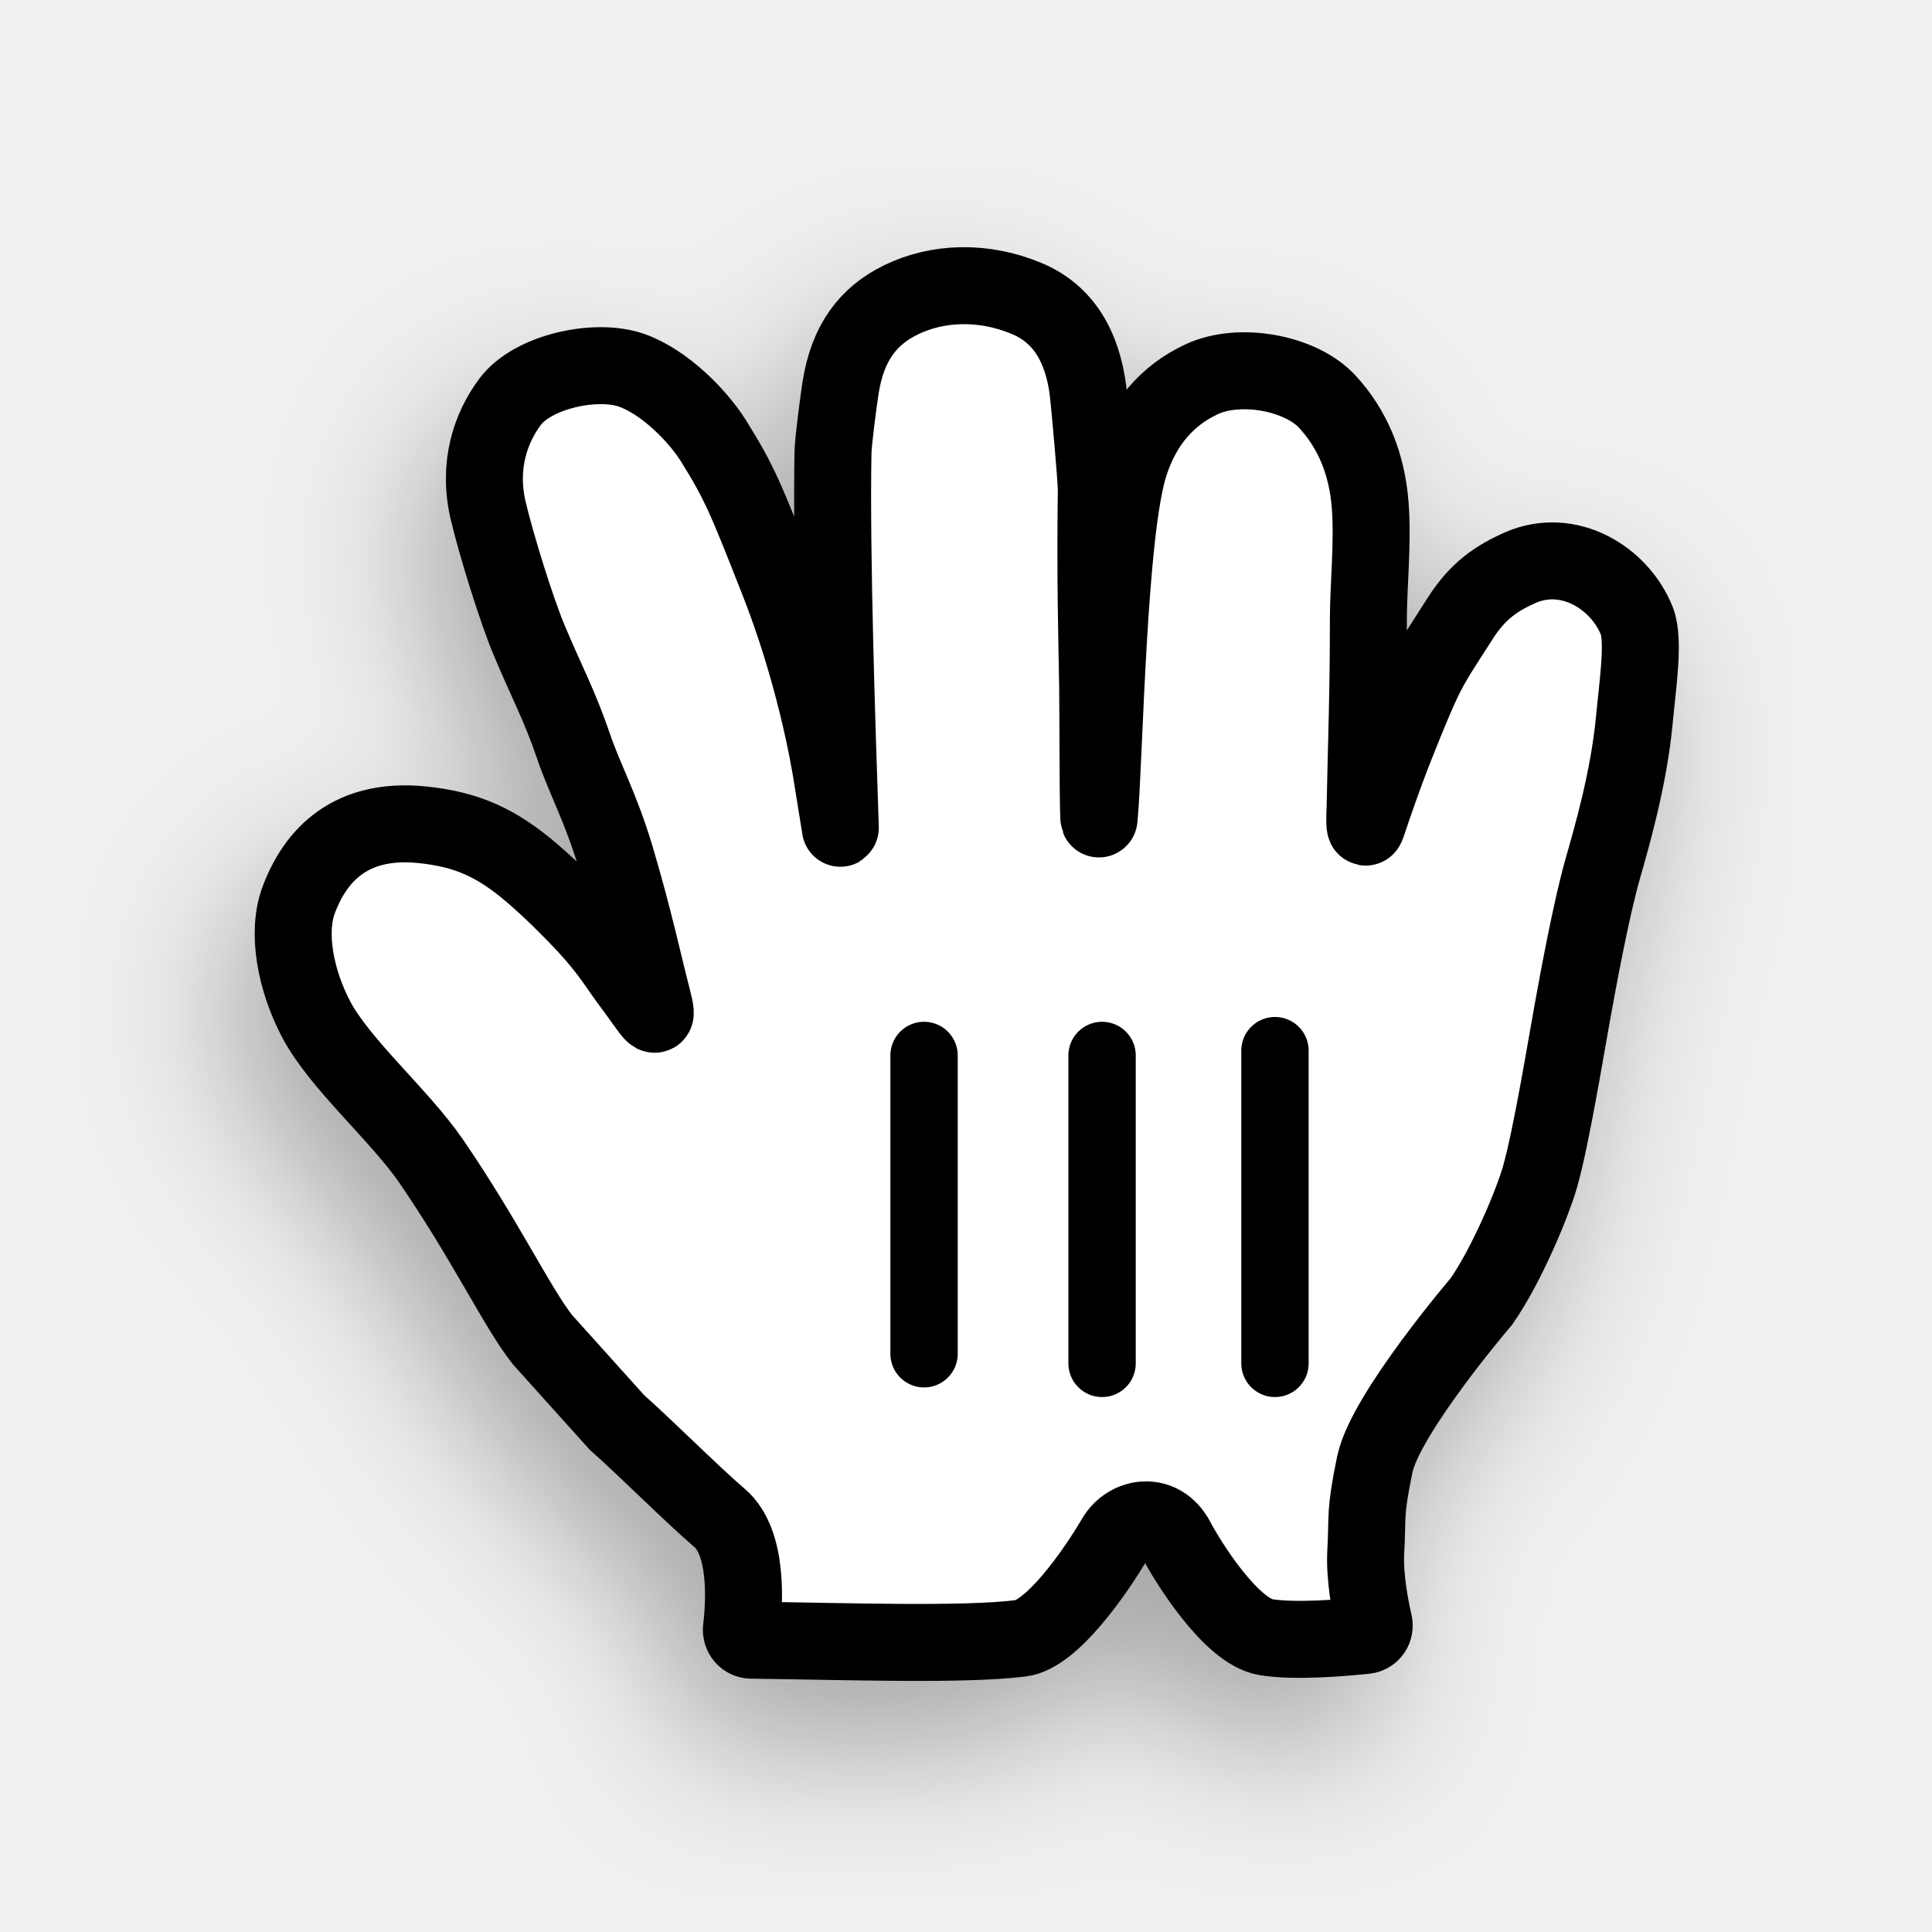
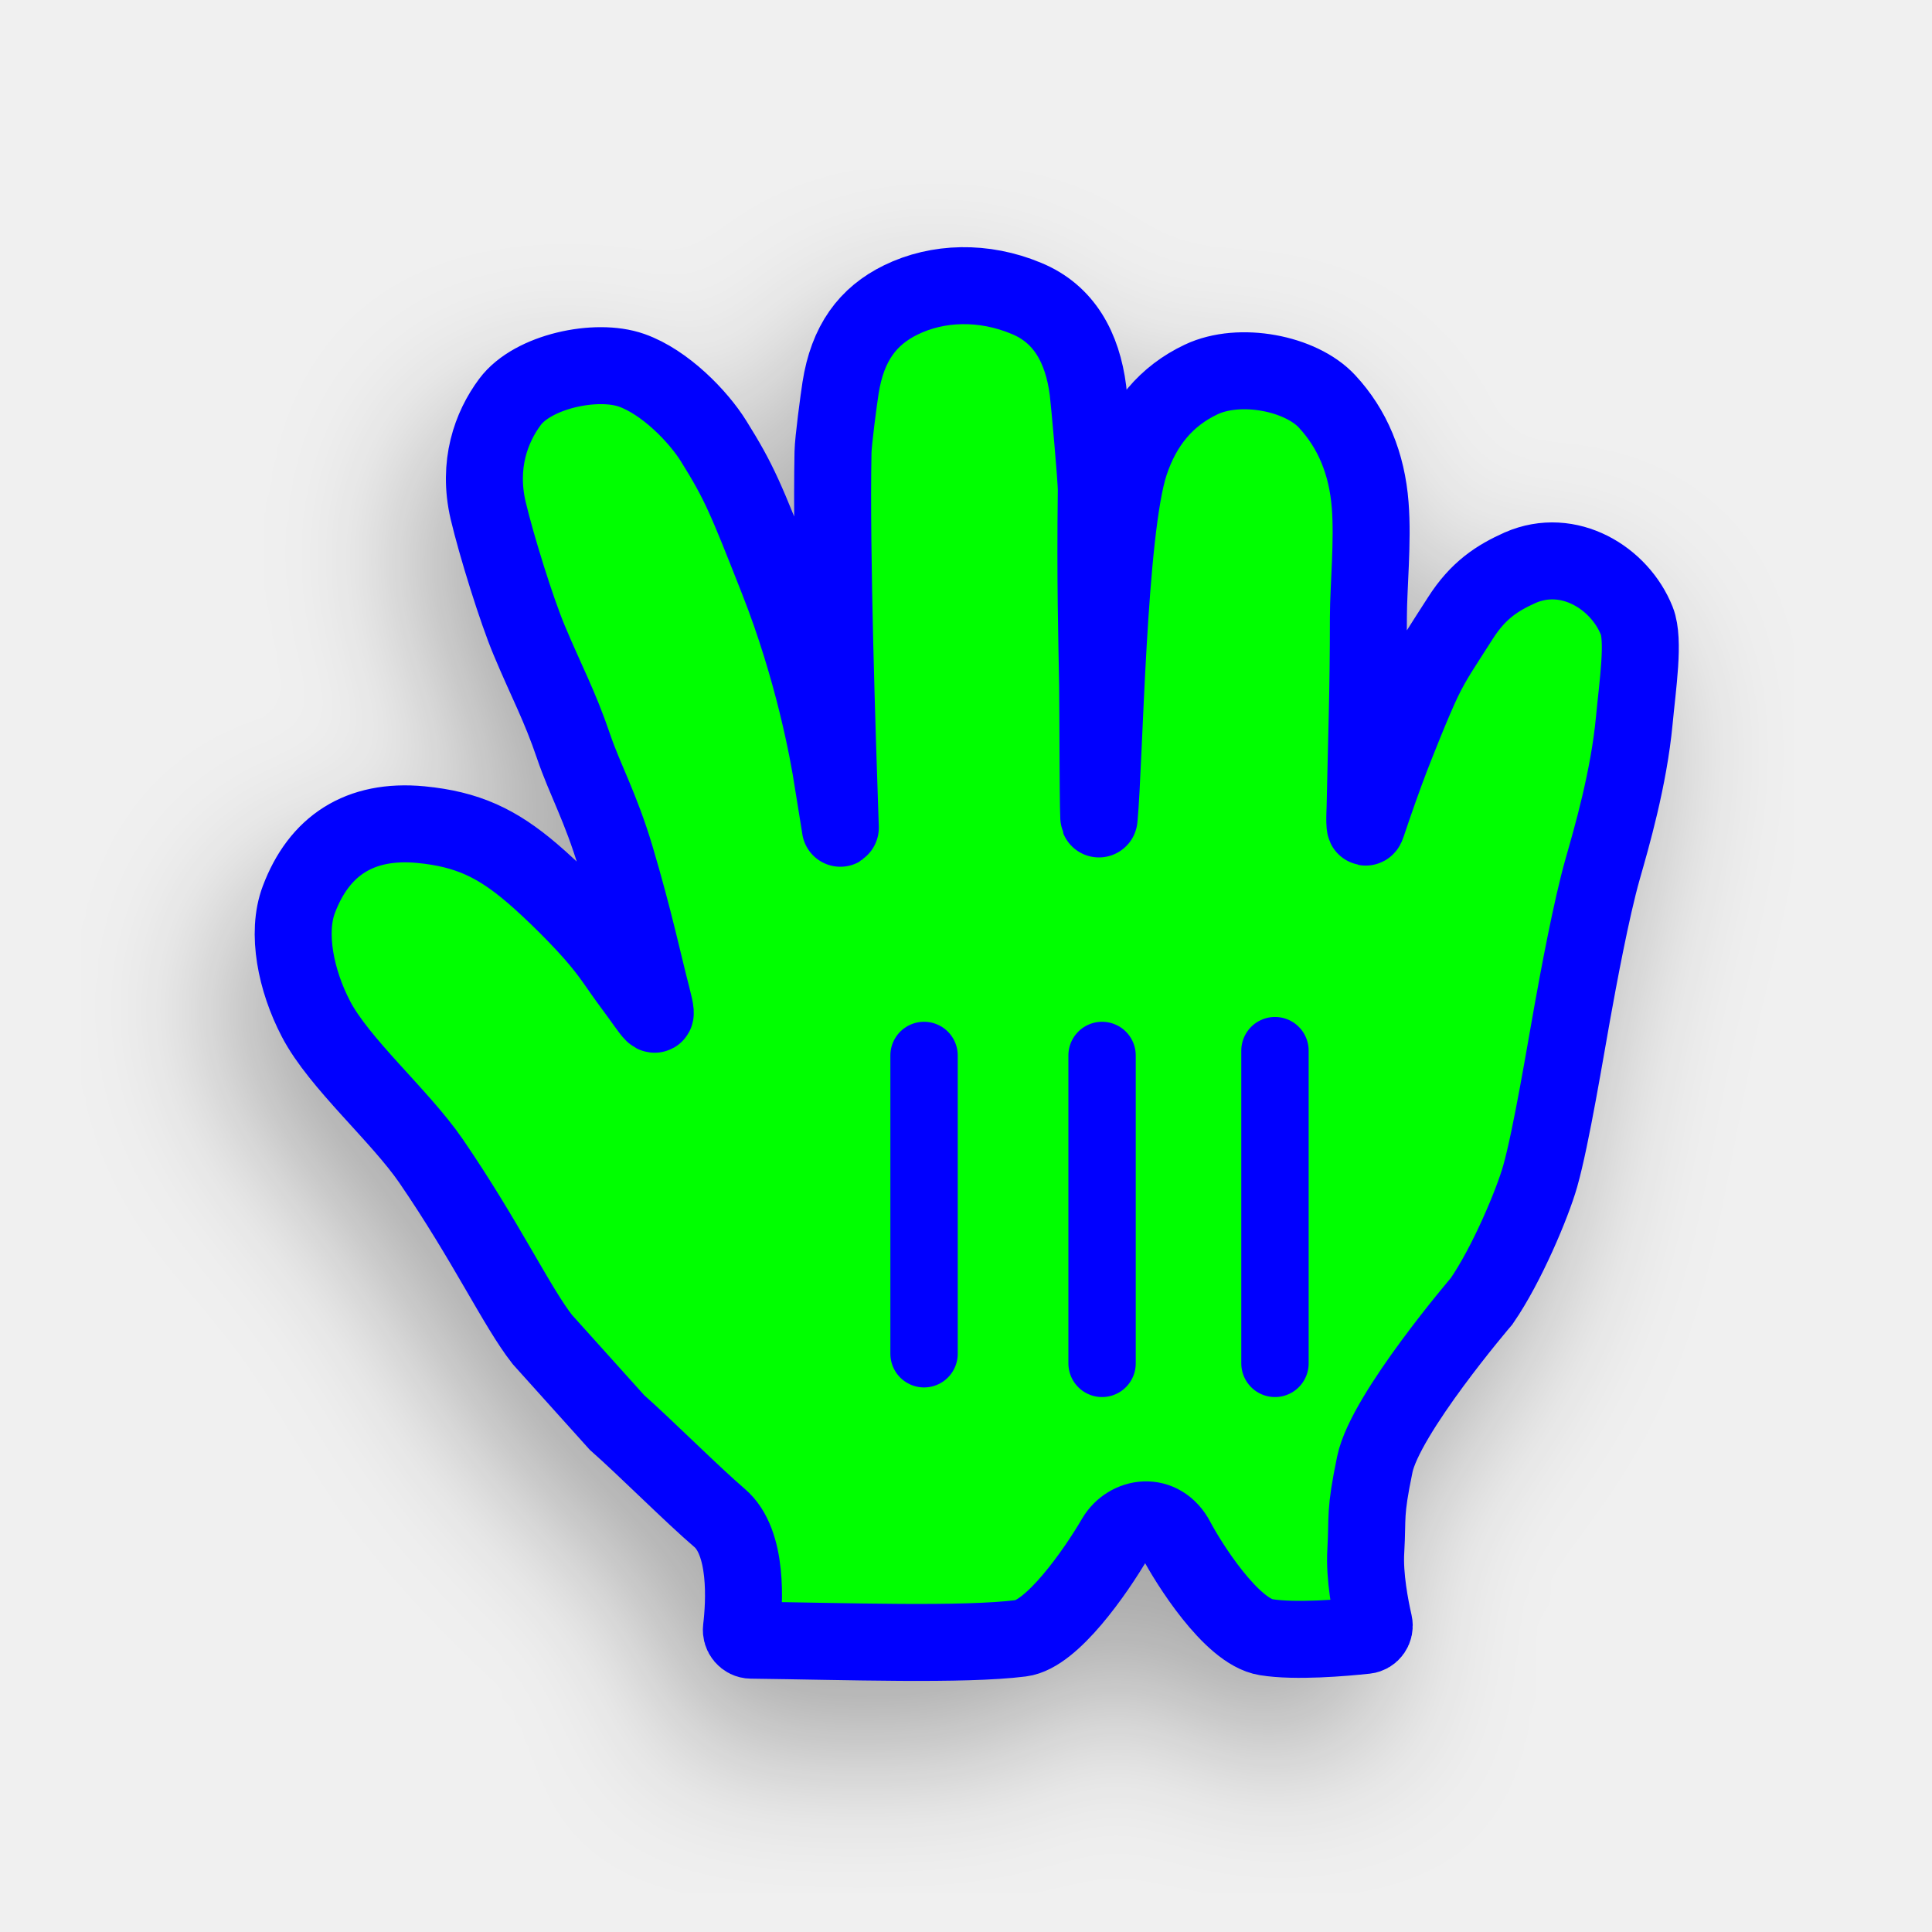
<svg xmlns="http://www.w3.org/2000/svg" width="257" height="257" viewBox="0 0 257 257" fill="none">
  <g filter="url(#filter0_d_40_320)">
-     <path fill-rule="evenodd" clip-rule="evenodd" d="M86.738 132.622C85.57 128.133 84.401 122.482 81.898 114.041C79.907 107.372 77.821 103.757 76.295 99.279C74.447 93.832 72.683 90.647 70.382 85.14C68.725 81.201 66.042 72.593 64.933 67.899C63.515 61.805 65.327 56.837 67.842 53.461C70.859 49.402 79.311 47.594 84.02 49.258C88.443 50.815 92.89 55.388 94.94 58.693C98.374 64.2 99.196 66.259 103.488 77.154C108.173 89.031 110.212 100.117 110.772 103.864L111.781 110.109C111.796 110.198 111.784 110.202 111.782 110.111C111.364 97.792 110.546 73.538 110.808 60.177C110.832 58.669 111.571 53.149 111.809 51.617C112.739 45.631 115.445 42.039 119.833 39.896C124.744 37.489 130.872 37.322 136.535 39.692C141.578 41.764 143.998 46.277 144.725 51.928C144.892 53.233 145.846 63.745 145.834 65.182C145.679 77.453 145.905 84.828 146.012 91.21C146.06 93.975 146.048 110.665 146.215 108.797C146.942 100.943 147.336 70.617 150.316 61.602C152.033 56.418 155.144 52.67 159.782 50.48C164.92 48.049 173.051 49.641 176.52 53.389C179.918 57.04 181.837 61.674 182.266 67.193C182.648 72.042 182.04 77.932 182.028 82.099C182.028 92.479 181.777 97.95 181.587 107.492C181.575 107.947 181.408 111.06 181.861 109.671C182.981 106.319 184.102 103.182 185.032 100.752C185.616 99.255 187.905 93.401 189.312 90.467C190.671 87.666 191.827 86.049 194.259 82.23C196.644 78.483 199.207 76.867 202.223 75.514C208.661 72.7 215.444 76.855 217.733 82.59C218.758 85.164 217.84 91.126 217.399 95.819C216.672 103.565 214.371 111.455 213.203 115.55C211.677 120.901 209.936 130.336 209.149 134.717C208.291 139.435 206.36 151.263 204.869 156.507C203.844 160.111 200.447 168.216 197.097 173.077C197.097 173.077 184.293 188.043 182.886 194.771C181.491 201.512 181.956 201.559 181.682 206.324C181.48 209.699 182.283 213.819 182.772 215.949C182.946 216.707 182.439 217.461 181.666 217.544C178.79 217.853 172.328 218.419 168.413 217.782C163.752 217.04 157.982 207.713 156.492 204.876C154.441 200.949 150.066 201.703 148.361 204.6C145.679 209.186 139.909 217.411 135.831 217.926C128.176 218.892 112.611 218.333 99.928 218.181C99.134 218.172 98.531 217.45 98.626 216.662C99.031 213.29 99.55 205.16 95.703 201.907C92.067 198.794 85.808 192.52 82.065 189.216L72.146 178.189C68.76 173.879 64.647 165.103 57.328 154.424C53.179 148.39 45.084 141.434 42.02 135.52C39.362 130.431 38.074 124.098 39.755 119.656C42.437 112.544 47.802 108.917 55.992 109.695C62.18 110.294 66.102 112.161 70.751 116.124C73.434 118.399 77.582 122.518 79.692 125.08C81.636 127.414 82.113 128.384 84.187 131.174C86.929 134.849 87.787 136.669 86.738 132.622Z" fill="white" />
-     <path fill-rule="evenodd" clip-rule="evenodd" d="M86.738 132.622C85.57 128.133 84.401 122.482 81.898 114.041C79.907 107.372 77.821 103.757 76.295 99.279C74.447 93.832 72.683 90.647 70.382 85.14C68.725 81.201 66.042 72.593 64.933 67.899C63.515 61.805 65.327 56.837 67.842 53.461C70.859 49.402 79.311 47.594 84.02 49.258C88.443 50.815 92.89 55.388 94.94 58.693C98.374 64.2 99.196 66.259 103.488 77.154C108.173 89.031 110.212 100.117 110.772 103.864L111.781 110.109C111.796 110.198 111.784 110.202 111.782 110.111C111.364 97.792 110.546 73.538 110.808 60.177C110.832 58.669 111.571 53.149 111.809 51.617C112.739 45.631 115.445 42.039 119.833 39.896C124.744 37.489 130.872 37.322 136.535 39.692C141.578 41.764 143.998 46.277 144.725 51.928C144.892 53.233 145.846 63.745 145.834 65.182C145.679 77.453 145.905 84.828 146.012 91.21C146.06 93.975 146.048 110.665 146.215 108.797C146.942 100.943 147.336 70.617 150.316 61.602C152.033 56.418 155.144 52.67 159.782 50.48C164.92 48.049 173.051 49.641 176.52 53.389C179.918 57.04 181.837 61.674 182.266 67.193C182.648 72.042 182.04 77.932 182.028 82.099C182.028 92.479 181.777 97.95 181.587 107.492C181.575 107.947 181.408 111.06 181.861 109.671C182.981 106.319 184.102 103.182 185.032 100.752C185.616 99.255 187.905 93.401 189.312 90.467C190.671 87.666 191.827 86.049 194.259 82.23C196.644 78.483 199.207 76.867 202.223 75.514C208.661 72.7 215.444 76.855 217.733 82.59C218.758 85.164 217.84 91.126 217.399 95.819C216.672 103.565 214.371 111.455 213.203 115.55C211.677 120.901 209.936 130.336 209.149 134.717C208.291 139.435 206.36 151.263 204.869 156.507C203.844 160.111 200.447 168.216 197.097 173.077C197.097 173.077 184.293 188.043 182.886 194.771C181.491 201.512 181.956 201.559 181.682 206.324C181.48 209.699 182.283 213.819 182.772 215.949C182.946 216.707 182.439 217.461 181.666 217.544C178.79 217.853 172.328 218.419 168.413 217.782C163.752 217.04 157.982 207.713 156.492 204.876C154.441 200.949 150.066 201.703 148.361 204.6C145.679 209.186 139.909 217.411 135.831 217.926C128.176 218.892 112.611 218.333 99.928 218.181C99.134 218.172 98.531 217.45 98.626 216.662C99.031 213.29 99.55 205.16 95.703 201.907C92.067 198.794 85.808 192.52 82.065 189.216L72.146 178.189C68.76 173.879 64.647 165.103 57.328 154.424C53.179 148.39 45.084 141.434 42.02 135.52C39.362 130.431 38.074 124.098 39.755 119.656C42.437 112.544 47.802 108.917 55.992 109.695C62.18 110.294 66.102 112.161 70.751 116.124C73.434 118.399 77.582 122.518 79.692 125.08C81.636 127.414 82.113 128.384 84.187 131.174C86.929 134.849 87.787 136.669 86.738 132.622Z" stroke="black" stroke-width="10.24" />
+     <path fill-rule="evenodd" clip-rule="evenodd" d="M86.738 132.622C85.57 128.133 84.401 122.482 81.898 114.041C79.907 107.372 77.821 103.757 76.295 99.279C74.447 93.832 72.683 90.647 70.382 85.14C68.725 81.201 66.042 72.593 64.933 67.899C63.515 61.805 65.327 56.837 67.842 53.461C70.859 49.402 79.311 47.594 84.02 49.258C88.443 50.815 92.89 55.388 94.94 58.693C98.374 64.2 99.196 66.259 103.488 77.154C108.173 89.031 110.212 100.117 110.772 103.864L111.781 110.109C111.796 110.198 111.784 110.202 111.782 110.111C111.364 97.792 110.546 73.538 110.808 60.177C110.832 58.669 111.571 53.149 111.809 51.617C112.739 45.631 115.445 42.039 119.833 39.896C124.744 37.489 130.872 37.322 136.535 39.692C141.578 41.764 143.998 46.277 144.725 51.928C144.892 53.233 145.846 63.745 145.834 65.182C145.679 77.453 145.905 84.828 146.012 91.21C146.06 93.975 146.048 110.665 146.215 108.797C146.942 100.943 147.336 70.617 150.316 61.602C152.033 56.418 155.144 52.67 159.782 50.48C164.92 48.049 173.051 49.641 176.52 53.389C179.918 57.04 181.837 61.674 182.266 67.193C182.648 72.042 182.04 77.932 182.028 82.099C182.028 92.479 181.777 97.95 181.587 107.492C181.575 107.947 181.408 111.06 181.861 109.671C182.981 106.319 184.102 103.182 185.032 100.752C185.616 99.255 187.905 93.401 189.312 90.467C190.671 87.666 191.827 86.049 194.259 82.23C196.644 78.483 199.207 76.867 202.223 75.514C208.661 72.7 215.444 76.855 217.733 82.59C218.758 85.164 217.84 91.126 217.399 95.819C216.672 103.565 214.371 111.455 213.203 115.55C211.677 120.901 209.936 130.336 209.149 134.717C208.291 139.435 206.36 151.263 204.869 156.507C203.844 160.111 200.447 168.216 197.097 173.077C197.097 173.077 184.293 188.043 182.886 194.771C181.491 201.512 181.956 201.559 181.682 206.324C181.48 209.699 182.283 213.819 182.772 215.949C182.946 216.707 182.439 217.461 181.666 217.544C178.79 217.853 172.328 218.419 168.413 217.782C163.752 217.04 157.982 207.713 156.492 204.876C154.441 200.949 150.066 201.703 148.361 204.6C145.679 209.186 139.909 217.411 135.831 217.926C128.176 218.892 112.611 218.333 99.928 218.181C99.134 218.172 98.531 217.45 98.626 216.662C99.031 213.29 99.55 205.16 95.703 201.907C92.067 198.794 85.808 192.52 82.065 189.216L72.146 178.189C68.76 173.879 64.647 165.103 57.328 154.424C53.179 148.39 45.084 141.434 42.02 135.52C39.362 130.431 38.074 124.098 39.755 119.656C42.437 112.544 47.802 108.917 55.992 109.695C62.18 110.294 66.102 112.161 70.751 116.124C73.434 118.399 77.582 122.518 79.692 125.08C81.636 127.414 82.113 128.384 84.187 131.174C86.929 134.849 87.787 136.669 86.738 132.622Z" fill="#00FF00" />
+     <path fill-rule="evenodd" clip-rule="evenodd" d="M86.738 132.622C85.57 128.133 84.401 122.482 81.898 114.041C79.907 107.372 77.821 103.757 76.295 99.279C74.447 93.832 72.683 90.647 70.382 85.14C68.725 81.201 66.042 72.593 64.933 67.899C63.515 61.805 65.327 56.837 67.842 53.461C70.859 49.402 79.311 47.594 84.02 49.258C88.443 50.815 92.89 55.388 94.94 58.693C98.374 64.2 99.196 66.259 103.488 77.154C108.173 89.031 110.212 100.117 110.772 103.864L111.781 110.109C111.796 110.198 111.784 110.202 111.782 110.111C111.364 97.792 110.546 73.538 110.808 60.177C110.832 58.669 111.571 53.149 111.809 51.617C112.739 45.631 115.445 42.039 119.833 39.896C124.744 37.489 130.872 37.322 136.535 39.692C141.578 41.764 143.998 46.277 144.725 51.928C144.892 53.233 145.846 63.745 145.834 65.182C145.679 77.453 145.905 84.828 146.012 91.21C146.06 93.975 146.048 110.665 146.215 108.797C146.942 100.943 147.336 70.617 150.316 61.602C152.033 56.418 155.144 52.67 159.782 50.48C164.92 48.049 173.051 49.641 176.52 53.389C179.918 57.04 181.837 61.674 182.266 67.193C182.648 72.042 182.04 77.932 182.028 82.099C182.028 92.479 181.777 97.95 181.587 107.492C181.575 107.947 181.408 111.06 181.861 109.671C182.981 106.319 184.102 103.182 185.032 100.752C185.616 99.255 187.905 93.401 189.312 90.467C190.671 87.666 191.827 86.049 194.259 82.23C196.644 78.483 199.207 76.867 202.223 75.514C208.661 72.7 215.444 76.855 217.733 82.59C218.758 85.164 217.84 91.126 217.399 95.819C216.672 103.565 214.371 111.455 213.203 115.55C211.677 120.901 209.936 130.336 209.149 134.717C208.291 139.435 206.36 151.263 204.869 156.507C203.844 160.111 200.447 168.216 197.097 173.077C197.097 173.077 184.293 188.043 182.886 194.771C181.491 201.512 181.956 201.559 181.682 206.324C181.48 209.699 182.283 213.819 182.772 215.949C182.946 216.707 182.439 217.461 181.666 217.544C178.79 217.853 172.328 218.419 168.413 217.782C163.752 217.04 157.982 207.713 156.492 204.876C154.441 200.949 150.066 201.703 148.361 204.6C145.679 209.186 139.909 217.411 135.831 217.926C128.176 218.892 112.611 218.333 99.928 218.181C99.134 218.172 98.531 217.45 98.626 216.662C99.031 213.29 99.55 205.16 95.703 201.907C92.067 198.794 85.808 192.52 82.065 189.216L72.146 178.189C68.76 173.879 64.647 165.103 57.328 154.424C53.179 148.39 45.084 141.434 42.02 135.52C39.362 130.431 38.074 124.098 39.755 119.656C42.437 112.544 47.802 108.917 55.992 109.695C62.18 110.294 66.102 112.161 70.751 116.124C73.434 118.399 77.582 122.518 79.692 125.08C81.636 127.414 82.113 128.384 84.187 131.174C86.929 134.849 87.787 136.669 86.738 132.622Z" stroke="#0000FF" stroke-width="10.24" />
  </g>
-   <path d="M169.6 181.36V139.76" stroke="black" stroke-width="8.96" stroke-linecap="round" />
-   <path d="M146.6 181.36V140.4" stroke="black" stroke-width="8.96" stroke-linecap="round" />
-   <path d="M122.92 140.4V180.08" stroke="black" stroke-width="8.96" stroke-linecap="round" />
+   <path d="M169.6 181.36V139.76" stroke="#0000FF" stroke-width="8.96" stroke-linecap="round" />
+   <path d="M146.6 181.36V140.4" stroke="#0000FF" stroke-width="8.96" stroke-linecap="round" />
+   <path d="M122.92 140.4V180.08" stroke="#0000FF" stroke-width="8.96" stroke-linecap="round" />
  <defs>
    <filter id="filter0_d_40_320" x="10.84" y="22.64" width="227.84" height="229.119" filterUnits="userSpaceOnUse" color-interpolation-filters="sRGB">
      <feFlood flood-opacity="0" result="BackgroundImageFix" />
      <feColorMatrix in="SourceAlpha" type="matrix" values="0 0 0 0 0 0 0 0 0 0 0 0 0 0 0 0 0 0 127 0" result="hardAlpha" />
      <feOffset dx="-3.84" dy="8.96" />
      <feGaussianBlur stdDeviation="9.6" />
      <feColorMatrix type="matrix" values="0 0 0 0 0 0 0 0 0 0 0 0 0 0 0 0 0 0 0.3 0" />
      <feBlend mode="normal" in2="BackgroundImageFix" result="effect1_dropShadow_40_320" />
      <feBlend mode="normal" in="SourceGraphic" in2="effect1_dropShadow_40_320" result="shape" />
    </filter>
  </defs>
</svg>
